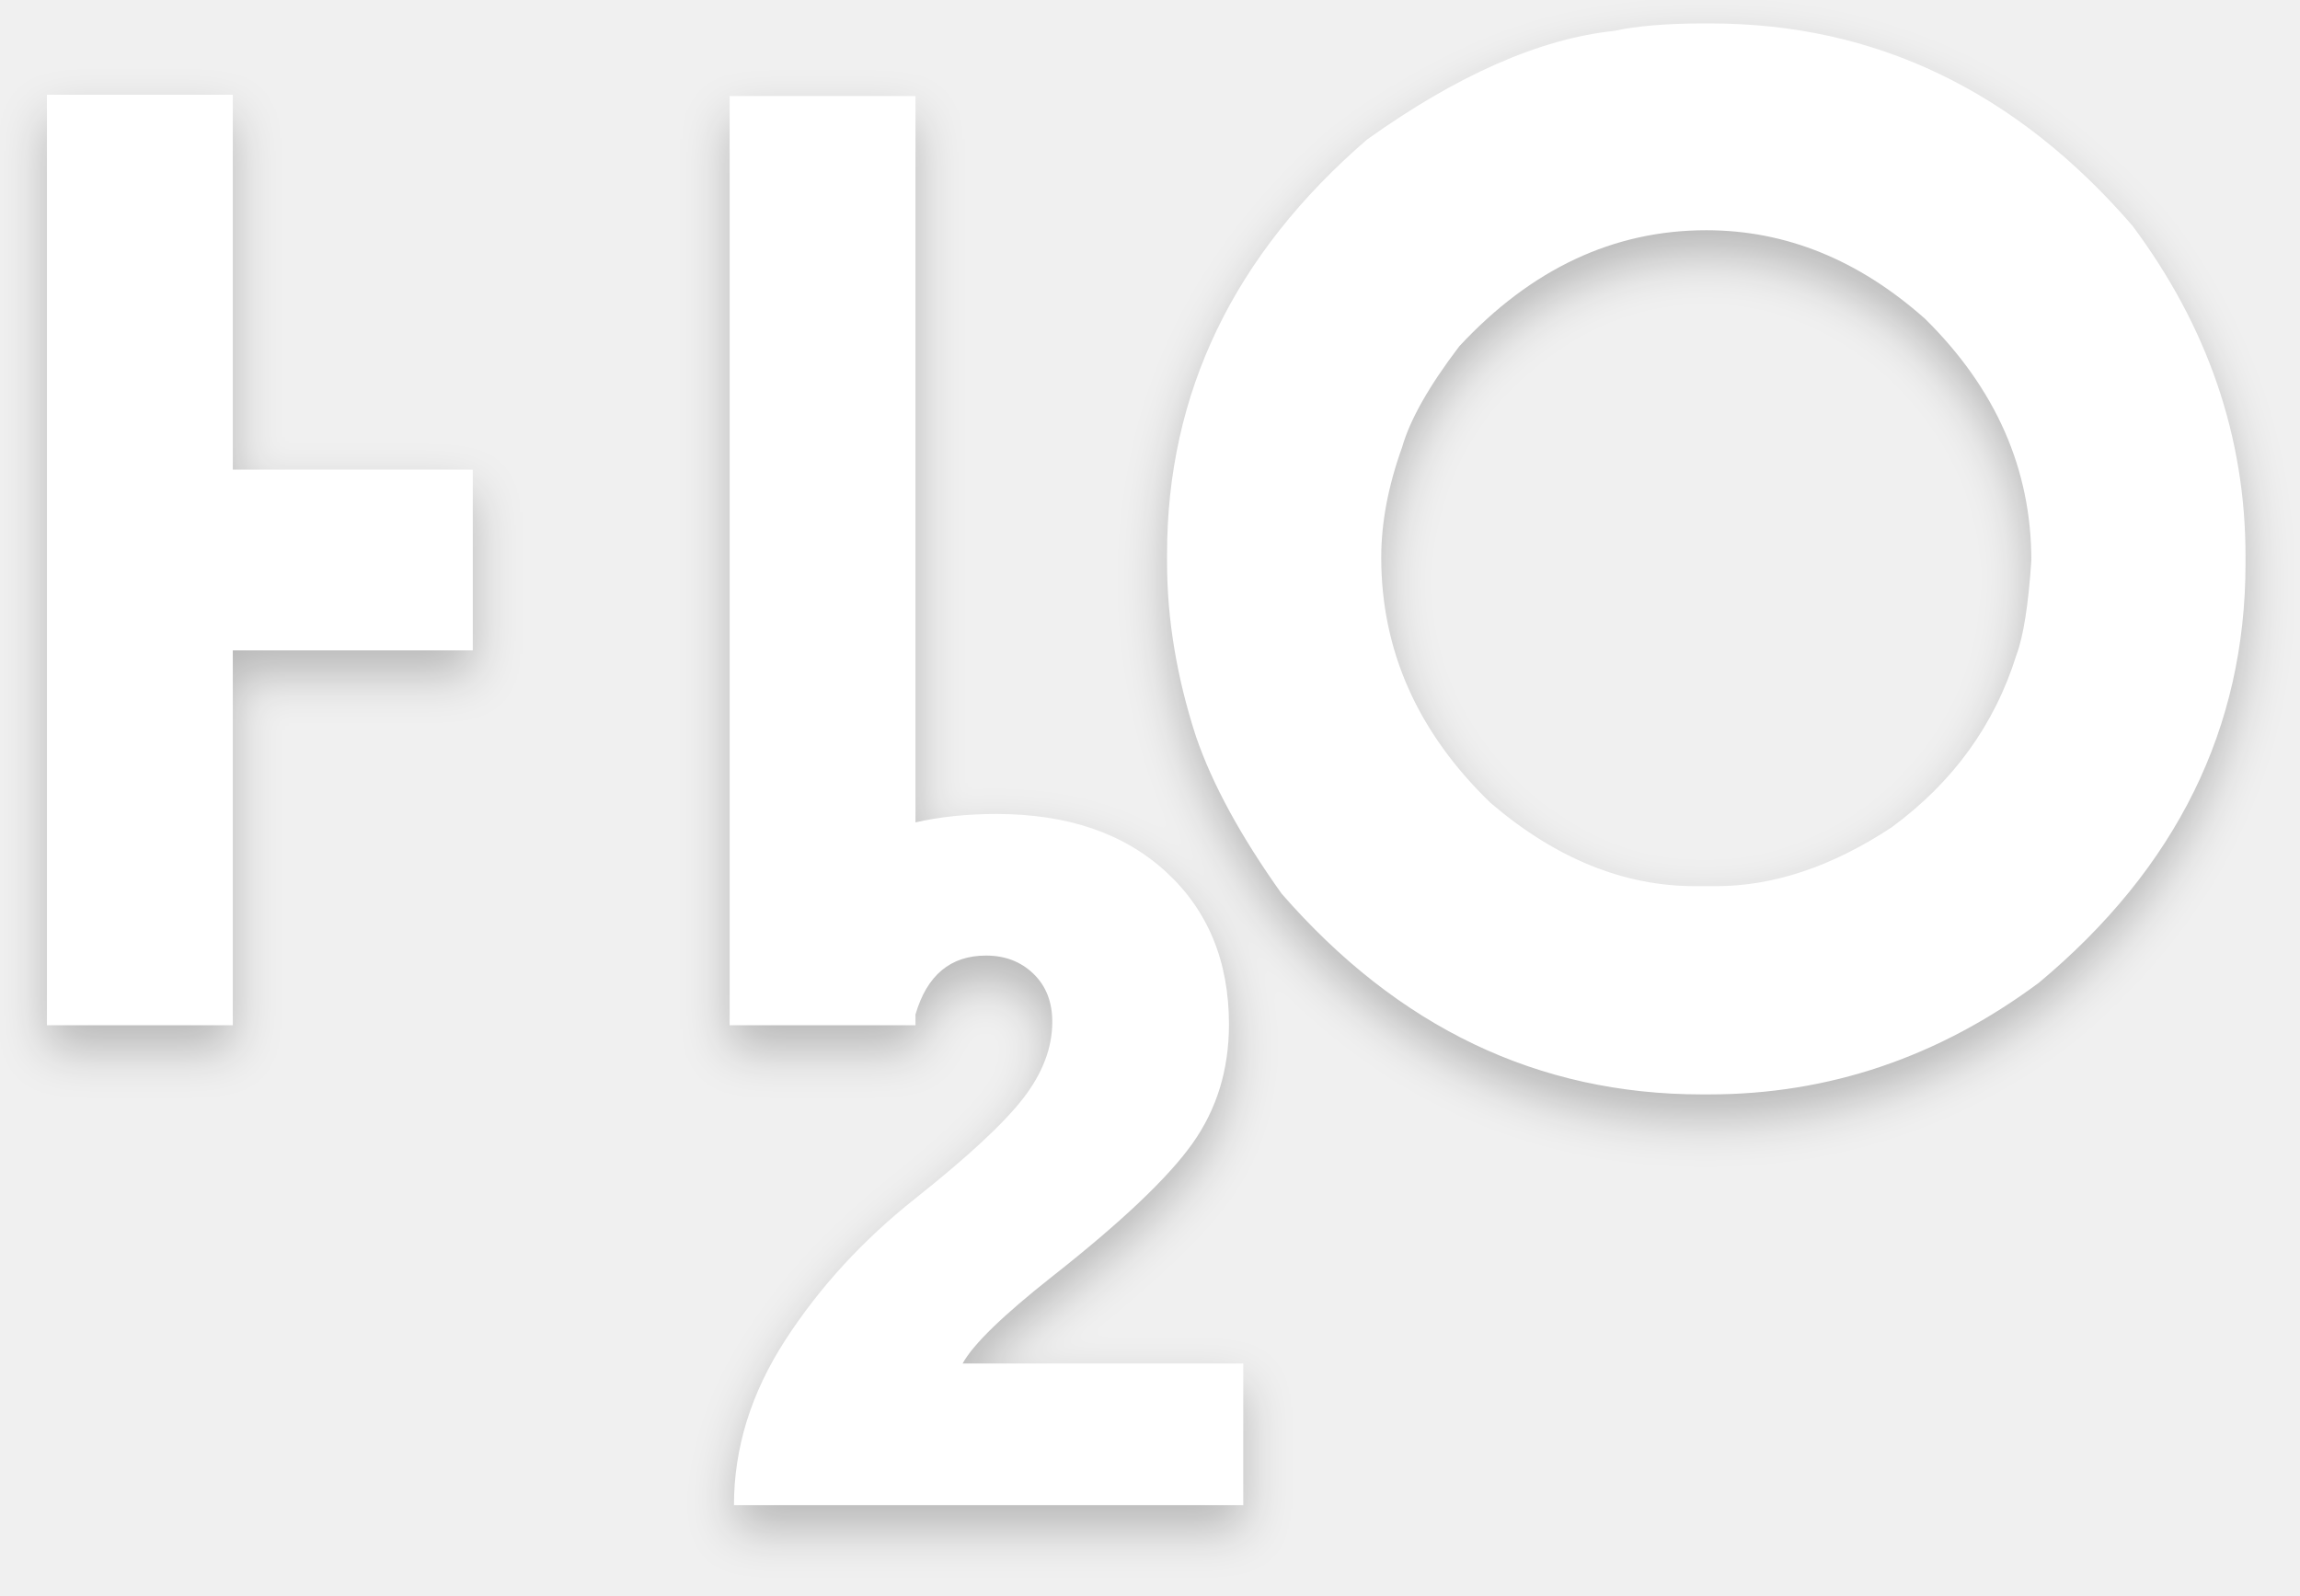
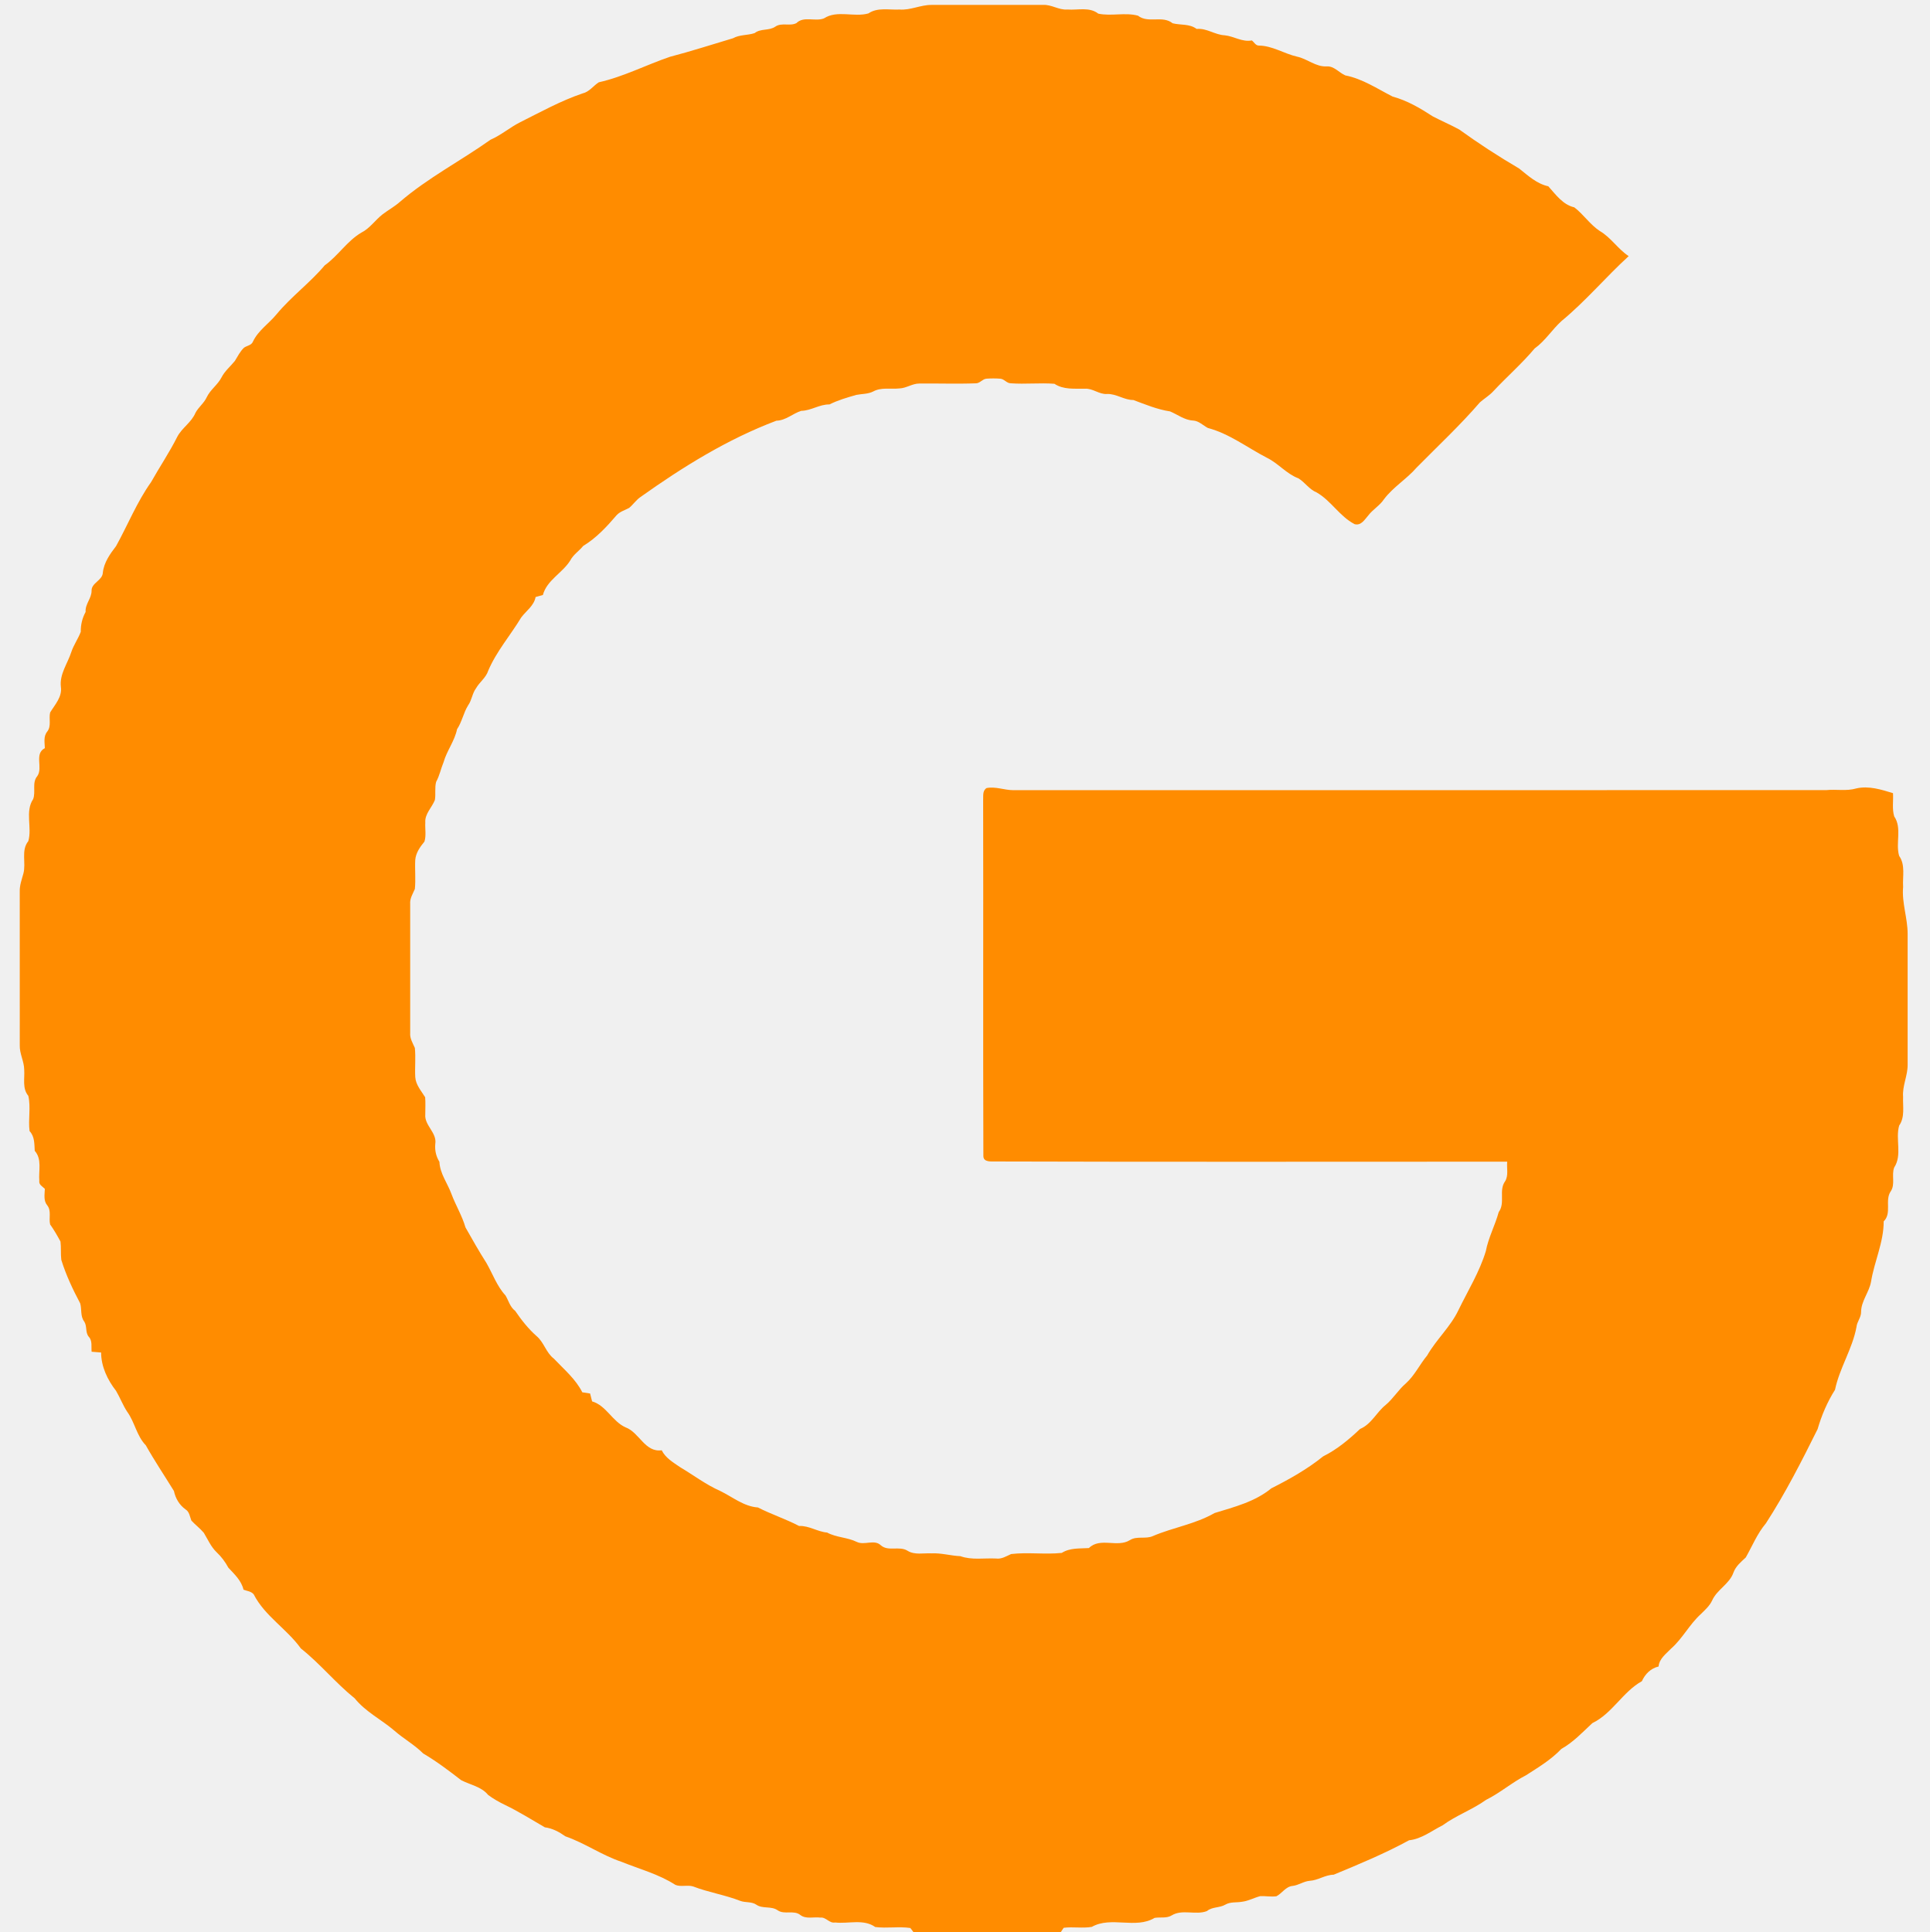
- <svg xmlns="http://www.w3.org/2000/svg" xmlns:xlink="http://www.w3.org/1999/xlink" width="98px" height="68px" viewBox="0 0 98 68" version="1.1">
-   <defs>
-     <path d="M2,4.038 L9.919,4.038 L9.919,20.014 L20.145,20.014 L20.145,27.714 L9.919,27.714 L9.919,43.69 L2,43.69 L2,4.038 Z M39.008,35.045 L39.008,4.093 L31.089,4.093 L31.089,43.69 L39.008,43.69 L39.008,43.231 C39.495,41.558 40.497,40.721 42.013,40.721 C42.825,40.721 43.498,40.979 44.033,41.496 C44.569,42.013 44.836,42.696 44.836,43.545 C44.836,44.652 44.421,45.741 43.591,46.811 C42.76,47.881 41.229,49.302 38.996,51.074 C36.763,52.845 34.917,54.857 33.459,57.108 C32.002,59.359 31.273,61.703 31.273,64.139 L52.974,64.139 L52.974,58.105 L41.016,58.105 C41.459,57.293 42.732,56.056 44.836,54.395 C47.789,52.07 49.782,50.179 50.815,48.721 C51.849,47.263 52.365,45.574 52.365,43.655 C52.365,40.961 51.47,38.793 49.68,37.15 C47.89,35.508 45.482,34.687 42.456,34.687 C41.203,34.687 40.054,34.806 39.008,35.045 Z M72.575,1 L72.892,1 C79.907,1 85.897,3.873 90.862,9.62 C94.074,13.931 95.679,18.621 95.679,23.692 L95.679,24.009 C95.679,31.023 92.742,36.982 86.869,41.883 C82.601,45.053 77.921,46.637 72.829,46.637 L72.512,46.637 C65.54,46.637 59.571,43.785 54.606,38.08 C52.873,35.65 51.658,33.421 50.961,31.393 C50.137,28.858 49.725,26.375 49.725,23.945 L49.725,23.628 C49.725,16.741 52.567,10.846 58.25,5.944 C62.096,3.197 65.603,1.655 68.772,1.317 C69.744,1.106 71.012,1 72.575,1 Z M58.853,23.755 C58.853,27.727 60.406,31.213 63.511,34.214 C66.279,36.58 69.184,37.763 72.227,37.763 L73.114,37.763 C75.565,37.763 78.058,36.929 80.594,35.26 C83.214,33.337 84.988,30.886 85.918,27.907 C86.214,27.125 86.425,25.784 86.552,23.882 C86.552,19.994 85.041,16.561 82.02,13.582 C79.189,11.068 76.083,9.811 72.702,9.811 C68.751,9.811 65.244,11.459 62.18,14.755 C60.891,16.445 60.078,17.882 59.74,19.065 C59.148,20.713 58.853,22.276 58.853,23.755 Z" id="path-1" />
-     <filter x="-50%" y="-50%" width="200%" height="200%" filterUnits="objectBoundingBox" id="filter-2">
-       <feOffset dx="0" dy="1" in="SourceAlpha" result="shadowOffsetOuter1" />
-       <feGaussianBlur stdDeviation="1" in="shadowOffsetOuter1" result="shadowBlurOuter1" />
-       <feColorMatrix values="0 0 0 0 0   0 0 0 0 0   0 0 0 0 0  0 0 0 0.236 0" type="matrix" in="shadowBlurOuter1" />
-     </filter>
-   </defs>
-   <g id="logo" stroke="none" stroke-width="1" fill="none" fill-rule="evenodd">
-     <g id="Combined-Shape">
-       <use fill="black" fill-opacity="1" filter="url(#filter-2)" xlink:href="#path-1" />
-       <use fill="#FFFFFF" fill-rule="evenodd" xlink:href="#path-1" />
-     </g>
+ <svg xmlns="http://www.w3.org/2000/svg" width="781pt" height="782pt" viewBox="0 0 781 782" version="1.1">
+   <g id="#FF8C00">
+     <path fill="#FF8C00" opacity="1.00" d=" M 364.03 3.86 C 368.46 4.20 372.54 1.97 376.94 1.99 C 391.98 2.00 407.02 2.01 422.06 1.99 C 425.51 1.75 428.49 4.14 431.96 3.85 C 436.13 4.18 440.88 2.70 444.46 5.52 C 449.70 6.65 455.36 4.93 460.54 6.35 C 464.66 9.60 470.46 6.09 474.55 9.42 C 477.78 10.24 481.38 9.54 484.27 11.71 C 488.40 11.33 491.64 14.11 495.65 14.29 C 499.39 14.67 502.72 17.12 506.60 16.37 C 507.52 17.02 508.11 18.42 509.38 18.44 C 514.91 18.48 519.64 21.72 524.92 22.93 C 529.10 23.81 532.53 27.16 536.96 26.87 C 539.94 26.72 541.89 29.41 544.44 30.52 C 551.37 31.86 557.40 35.94 563.61 39.10 C 569.47 40.68 574.78 43.80 579.83 47.10 C 583.37 48.95 587.05 50.51 590.56 52.43 C 598.37 58.07 606.47 63.33 614.80 68.22 C 618.40 71.09 621.93 74.40 626.59 75.40 C 629.62 78.76 632.43 82.84 637.12 83.93 C 640.85 86.79 643.48 90.91 647.45 93.52 C 651.98 96.16 654.75 100.80 659.12 103.67 C 649.82 112.17 641.68 121.92 631.96 129.92 C 628.09 133.43 625.34 137.98 621.06 141.05 C 615.89 147.20 609.82 152.49 604.34 158.35 C 602.74 160.10 600.69 161.30 598.92 162.85 C 590.90 172.15 581.90 180.53 573.29 189.27 C 569.25 193.93 563.82 197.11 560.09 202.07 C 558.38 204.66 555.58 206.19 553.73 208.64 C 552.25 210.31 550.83 212.89 548.19 212.15 C 542.15 209.03 538.66 202.62 532.79 199.29 C 529.83 198.10 528.11 195.21 525.46 193.61 C 520.63 191.81 517.31 187.52 512.70 185.28 C 504.80 181.20 497.50 175.52 488.84 173.24 C 486.87 172.20 485.19 170.37 482.87 170.22 C 479.40 170.07 476.61 167.81 473.51 166.52 C 468.35 165.74 463.52 163.71 458.67 161.91 C 454.90 161.93 451.79 159.33 448.04 159.47 C 444.82 159.71 442.23 157.10 439.02 157.34 C 434.83 157.26 430.38 157.79 426.72 155.34 C 420.84 154.89 414.93 155.57 409.06 155.14 C 407.41 155.15 406.43 153.41 404.83 153.28 C 402.94 153.14 401.05 153.13 399.17 153.28 C 397.57 153.44 396.58 155.15 394.95 155.15 C 387.31 155.44 379.67 155.15 372.03 155.24 C 369.21 155.23 366.81 157.12 364.01 157.22 C 360.46 157.61 356.65 156.66 353.37 158.46 C 351.24 159.54 348.81 159.39 346.54 159.84 C 342.84 160.91 339.13 161.96 335.68 163.70 C 331.61 163.63 328.28 166.22 324.24 166.30 C 320.81 167.38 317.99 170.20 314.21 170.28 C 294.43 177.74 276.33 188.99 259.15 201.21 C 257.40 202.42 256.23 204.25 254.60 205.59 C 252.90 206.51 250.91 207.05 249.57 208.50 C 245.57 213.17 241.32 217.78 236.01 220.98 C 234.36 223.03 232.02 224.47 230.79 226.84 C 227.64 231.93 221.32 234.80 219.70 240.83 C 218.71 241.10 217.73 241.37 216.75 241.65 C 216.11 245.20 212.96 247.21 210.93 249.93 C 206.56 257.18 200.92 263.62 197.58 271.47 C 196.68 274.32 194.09 276.05 192.65 278.58 C 191.11 280.66 190.95 283.38 189.45 285.49 C 187.54 288.54 186.97 292.18 184.96 295.17 C 183.99 299.94 180.85 303.81 179.53 308.45 C 178.43 311.08 177.90 313.93 176.51 316.45 C 175.85 318.83 176.41 321.36 176.00 323.79 C 174.80 326.88 171.84 329.44 172.12 332.95 C 171.96 335.50 172.55 338.18 171.77 340.64 C 170.01 342.78 168.29 345.19 168.05 348.04 C 167.84 351.96 168.29 355.91 167.89 359.83 C 167.05 361.79 165.81 363.67 166.00 365.91 C 165.98 383.30 165.98 400.70 166.00 418.09 C 165.81 420.32 167.05 422.20 167.89 424.17 C 168.29 428.09 167.84 432.03 168.05 435.96 C 168.26 439.13 170.49 441.55 172.06 444.13 C 172.25 446.43 172.10 448.74 172.11 451.05 C 171.70 455.53 176.87 458.41 176.16 462.98 C 175.91 465.58 176.46 468.05 177.83 470.26 C 178.04 475.07 181.12 478.92 182.71 483.30 C 184.42 487.90 187.01 492.06 188.37 496.80 C 191.12 501.65 193.86 506.51 196.86 511.21 C 199.40 515.62 201.08 520.57 204.58 524.36 C 205.84 526.47 206.39 529.02 208.48 530.58 C 211.01 534.27 213.78 537.83 217.15 540.80 C 220.16 543.31 220.96 547.49 224.11 549.89 C 228.18 554.20 232.99 558.20 235.65 563.55 C 236.70 563.71 237.75 563.87 238.81 564.04 C 239.07 565.10 239.34 566.16 239.62 567.23 C 245.35 568.89 247.82 575.37 253.17 577.74 C 258.78 579.81 260.97 587.95 267.79 587.02 C 269.35 590.15 272.40 591.90 275.18 593.82 C 280.60 597.04 285.65 600.91 291.45 603.48 C 296.45 605.89 301.00 609.77 306.72 610.16 C 312.14 612.94 317.96 614.82 323.37 617.65 C 327.44 617.49 330.75 619.97 334.73 620.32 C 338.51 622.36 342.93 622.22 346.77 624.12 C 349.84 625.60 353.81 622.95 356.44 625.45 C 359.43 628.14 363.96 625.60 367.26 627.68 C 370.19 629.50 373.76 628.57 377.01 628.74 C 380.95 628.54 384.76 629.72 388.67 629.88 C 393.29 631.54 398.27 630.59 403.07 630.83 C 405.33 631.15 407.23 629.90 409.20 629.02 C 415.99 628.22 422.88 629.27 429.69 628.56 C 433.01 626.44 436.92 626.84 440.67 626.60 C 445.24 622.09 452.18 626.57 457.29 623.37 C 460.11 621.59 463.67 623.09 466.61 621.72 C 474.82 618.23 483.73 616.91 491.52 612.42 C 499.50 609.97 507.91 607.85 514.50 602.42 C 521.84 598.72 529.08 594.65 535.49 589.47 C 541.11 586.68 545.90 582.66 550.41 578.39 C 555.02 576.45 557.02 571.68 560.76 568.68 C 563.85 566.10 565.90 562.54 568.96 559.93 C 572.52 556.71 574.54 552.29 577.57 548.64 C 581.26 542.16 587.02 537.05 590.24 530.26 C 594.08 522.37 598.76 514.84 601.31 506.41 C 602.35 500.93 605.06 495.97 606.53 490.59 C 609.29 486.88 606.42 481.82 609.11 478.14 C 610.57 475.77 609.70 472.82 609.96 470.20 C 540.96 470.19 471.96 470.34 402.96 470.12 C 401.16 470.07 397.98 470.53 397.97 467.91 C 397.81 419.93 397.98 371.94 397.88 323.96 C 397.99 322.23 397.52 320.09 399.25 318.98 C 402.87 318.26 406.37 319.80 409.96 319.83 C 519.66 319.80 629.35 319.85 739.05 319.81 C 743.11 319.39 747.26 320.30 751.23 319.13 C 756.26 317.96 761.31 319.58 766.09 321.04 C 766.28 324.16 765.66 327.44 766.58 330.45 C 769.82 335.19 767.03 341.27 768.58 346.44 C 771.17 350.12 769.91 354.80 770.18 359.00 C 769.60 365.41 772.00 371.56 772.01 377.95 C 771.99 395.65 772.00 413.35 772.01 431.05 C 772.03 435.44 769.82 439.54 770.17 443.97 C 770.01 447.86 770.98 452.14 768.59 455.57 C 766.98 461.06 769.90 467.48 766.57 472.55 C 765.40 475.60 767.09 479.31 765.20 482.16 C 762.63 485.82 765.74 491.02 762.32 494.36 C 762.35 502.82 758.52 510.58 757.19 518.84 C 756.41 523.09 753.23 526.58 753.17 530.97 C 753.24 533.22 751.50 534.95 751.30 537.15 C 749.66 546.00 744.43 553.76 742.62 562.53 C 739.50 567.45 737.20 572.86 735.58 578.44 C 729.12 591.44 722.54 604.40 714.64 616.60 C 711.16 620.72 709.14 625.76 706.50 630.41 C 704.58 632.19 702.47 633.93 701.54 636.47 C 699.93 641.16 694.84 643.38 692.87 647.86 C 691.85 650.04 690.00 651.65 688.32 653.32 C 683.73 657.47 680.93 663.20 676.28 667.29 C 674.24 669.42 671.49 671.35 671.22 674.54 C 668.05 675.27 665.77 677.58 664.46 680.48 C 656.70 684.80 652.49 693.57 644.42 697.45 C 640.43 701.17 636.69 705.19 631.88 707.89 C 627.72 712.26 622.56 715.36 617.52 718.59 C 611.90 721.46 607.10 725.69 601.43 728.50 C 595.87 732.49 589.33 734.78 583.80 738.83 C 579.39 741.03 575.27 744.36 570.25 744.87 C 560.42 750.23 550.05 754.54 539.72 758.81 C 536.25 758.86 533.43 761.09 530.02 761.28 C 527.58 761.48 525.54 763.07 523.10 763.35 C 520.32 763.61 518.86 766.34 516.55 767.54 C 514.38 767.82 512.20 767.40 510.04 767.48 C 507.55 768.11 505.27 769.43 502.69 769.75 C 500.43 770.16 497.95 769.71 495.89 770.92 C 493.57 772.30 490.58 771.73 488.44 773.53 C 483.94 775.28 478.51 772.66 474.22 775.26 C 472.13 776.57 469.56 775.89 467.26 776.29 C 459.55 780.92 449.69 775.49 441.84 779.93 C 438.08 780.57 434.24 779.81 430.47 780.30 C 430.18 780.72 429.61 781.57 429.32 782.00 L 369.65 782.00 C 369.34 781.59 368.72 780.78 368.41 780.38 C 363.71 779.69 358.91 780.59 354.20 779.98 C 349.45 776.60 343.36 778.76 337.96 778.15 C 335.61 778.59 334.30 775.89 332.01 776.17 C 329.33 775.80 326.20 776.90 323.90 775.12 C 321.30 773.02 317.52 775.07 314.78 773.26 C 312.19 771.35 308.66 772.75 306.06 770.93 C 304.14 769.62 301.67 770.19 299.58 769.40 C 293.38 766.97 286.73 765.97 280.53 763.57 C 278.19 762.83 275.57 763.86 273.32 762.92 C 266.63 758.59 258.84 756.55 251.52 753.59 C 243.60 750.95 236.65 745.99 228.80 743.27 C 226.28 741.48 223.60 740.04 220.50 739.63 C 215.18 736.57 209.98 733.26 204.44 730.60 C 202.02 729.44 199.67 728.11 197.53 726.51 C 194.80 723.13 190.27 722.45 186.61 720.53 C 181.66 716.71 176.65 712.90 171.28 709.75 C 167.74 706.20 163.31 703.77 159.56 700.47 C 154.32 695.99 147.93 692.87 143.56 687.44 C 135.82 681.21 129.54 673.38 121.76 667.23 C 116.10 659.32 107.16 654.11 102.69 645.36 C 101.69 644.08 99.95 644.00 98.55 643.44 C 97.69 639.75 94.87 637.19 92.41 634.53 C 91.16 632.21 89.59 630.09 87.67 628.29 C 85.36 626.08 84.11 623.10 82.48 620.42 C 80.96 618.61 79.04 617.20 77.45 615.47 C 76.82 613.87 76.68 611.92 75.08 610.94 C 72.59 609.16 71.00 606.45 70.39 603.49 C 66.59 597.33 62.55 591.31 59.00 584.99 C 55.29 581.19 54.56 575.67 51.50 571.46 C 49.72 568.77 48.60 565.73 46.97 562.96 C 43.52 558.56 40.93 553.13 40.92 547.44 C 39.64 547.34 38.36 547.24 37.08 547.13 C 36.87 545.09 37.47 542.69 35.91 541.05 C 34.45 539.30 35.32 536.75 34.08 534.90 C 32.44 532.74 33.16 529.96 32.45 527.54 C 29.45 521.88 26.70 516.06 24.81 509.95 C 24.51 507.48 24.79 504.99 24.48 502.53 C 23.20 500.15 21.86 497.81 20.29 495.61 C 19.67 493.07 20.89 490.14 19.14 487.90 C 17.53 485.98 18.08 483.47 18.15 481.19 C 17.23 480.26 15.64 479.53 15.91 477.96 C 15.56 473.85 17.08 469.21 14.06 465.81 C 13.88 462.97 14.06 460.03 11.97 457.82 C 11.36 453.10 12.53 448.15 11.46 443.55 C 8.95 440.55 10.04 436.56 9.80 432.99 C 9.77 429.59 7.88 426.49 8.00 423.07 C 8.00 402.36 8.01 381.64 7.99 360.93 C 7.90 358.40 8.80 356.01 9.46 353.61 C 10.64 349.28 8.41 344.23 11.46 340.45 C 13.05 334.97 10.05 328.49 13.42 323.44 C 14.56 320.46 12.85 316.77 15.11 314.12 C 17.48 310.72 13.74 305.12 18.15 302.82 C 18.08 300.53 17.53 298.02 19.13 296.10 C 20.88 293.85 19.68 290.93 20.29 288.39 C 22.23 285.19 25.23 282.06 24.64 278.03 C 24.03 272.88 27.34 268.62 28.85 263.95 C 29.80 261.06 31.63 258.55 32.69 255.73 C 32.64 252.87 33.29 250.19 34.65 247.69 C 34.40 244.46 37.09 242.23 37.06 239.09 C 37.00 235.88 41.46 234.98 41.62 231.80 C 42.05 227.68 44.53 224.23 46.97 221.05 C 51.74 212.44 55.40 203.21 61.13 195.16 C 64.59 188.99 68.58 183.11 71.75 176.78 C 73.66 173.15 77.50 170.96 79.09 167.13 C 80.31 164.80 82.56 163.20 83.66 160.79 C 85.11 157.72 88.11 155.77 89.65 152.76 C 90.96 150.17 93.26 148.32 95.05 146.09 C 96.20 144.25 97.16 142.23 98.77 140.72 C 99.94 139.90 101.73 139.78 102.34 138.32 C 104.48 133.73 108.92 130.93 112.03 127.08 C 117.93 119.98 125.48 114.46 131.41 107.41 C 136.84 103.52 140.44 97.58 146.23 94.16 C 149.68 92.44 151.83 89.08 154.82 86.76 C 157.09 85.03 159.64 83.65 161.79 81.75 C 173.09 72.02 186.41 65.14 198.52 56.55 C 202.81 54.69 206.37 51.55 210.54 49.46 C 218.83 45.31 226.97 40.79 235.79 37.80 C 238.50 37.18 240.09 34.73 242.33 33.31 C 252.30 31.08 261.49 26.27 271.13 22.99 C 279.69 20.76 288.12 18.02 296.63 15.49 C 299.35 13.97 302.58 14.36 305.41 13.39 C 307.85 11.44 311.28 12.54 313.80 10.76 C 316.33 9.03 319.73 10.71 322.30 9.36 C 325.30 6.38 329.90 8.85 333.45 7.44 C 338.80 3.95 345.62 7.10 351.44 5.43 C 355.16 2.89 359.82 4.08 364.03 3.86 Z" />
  </g>
</svg>
